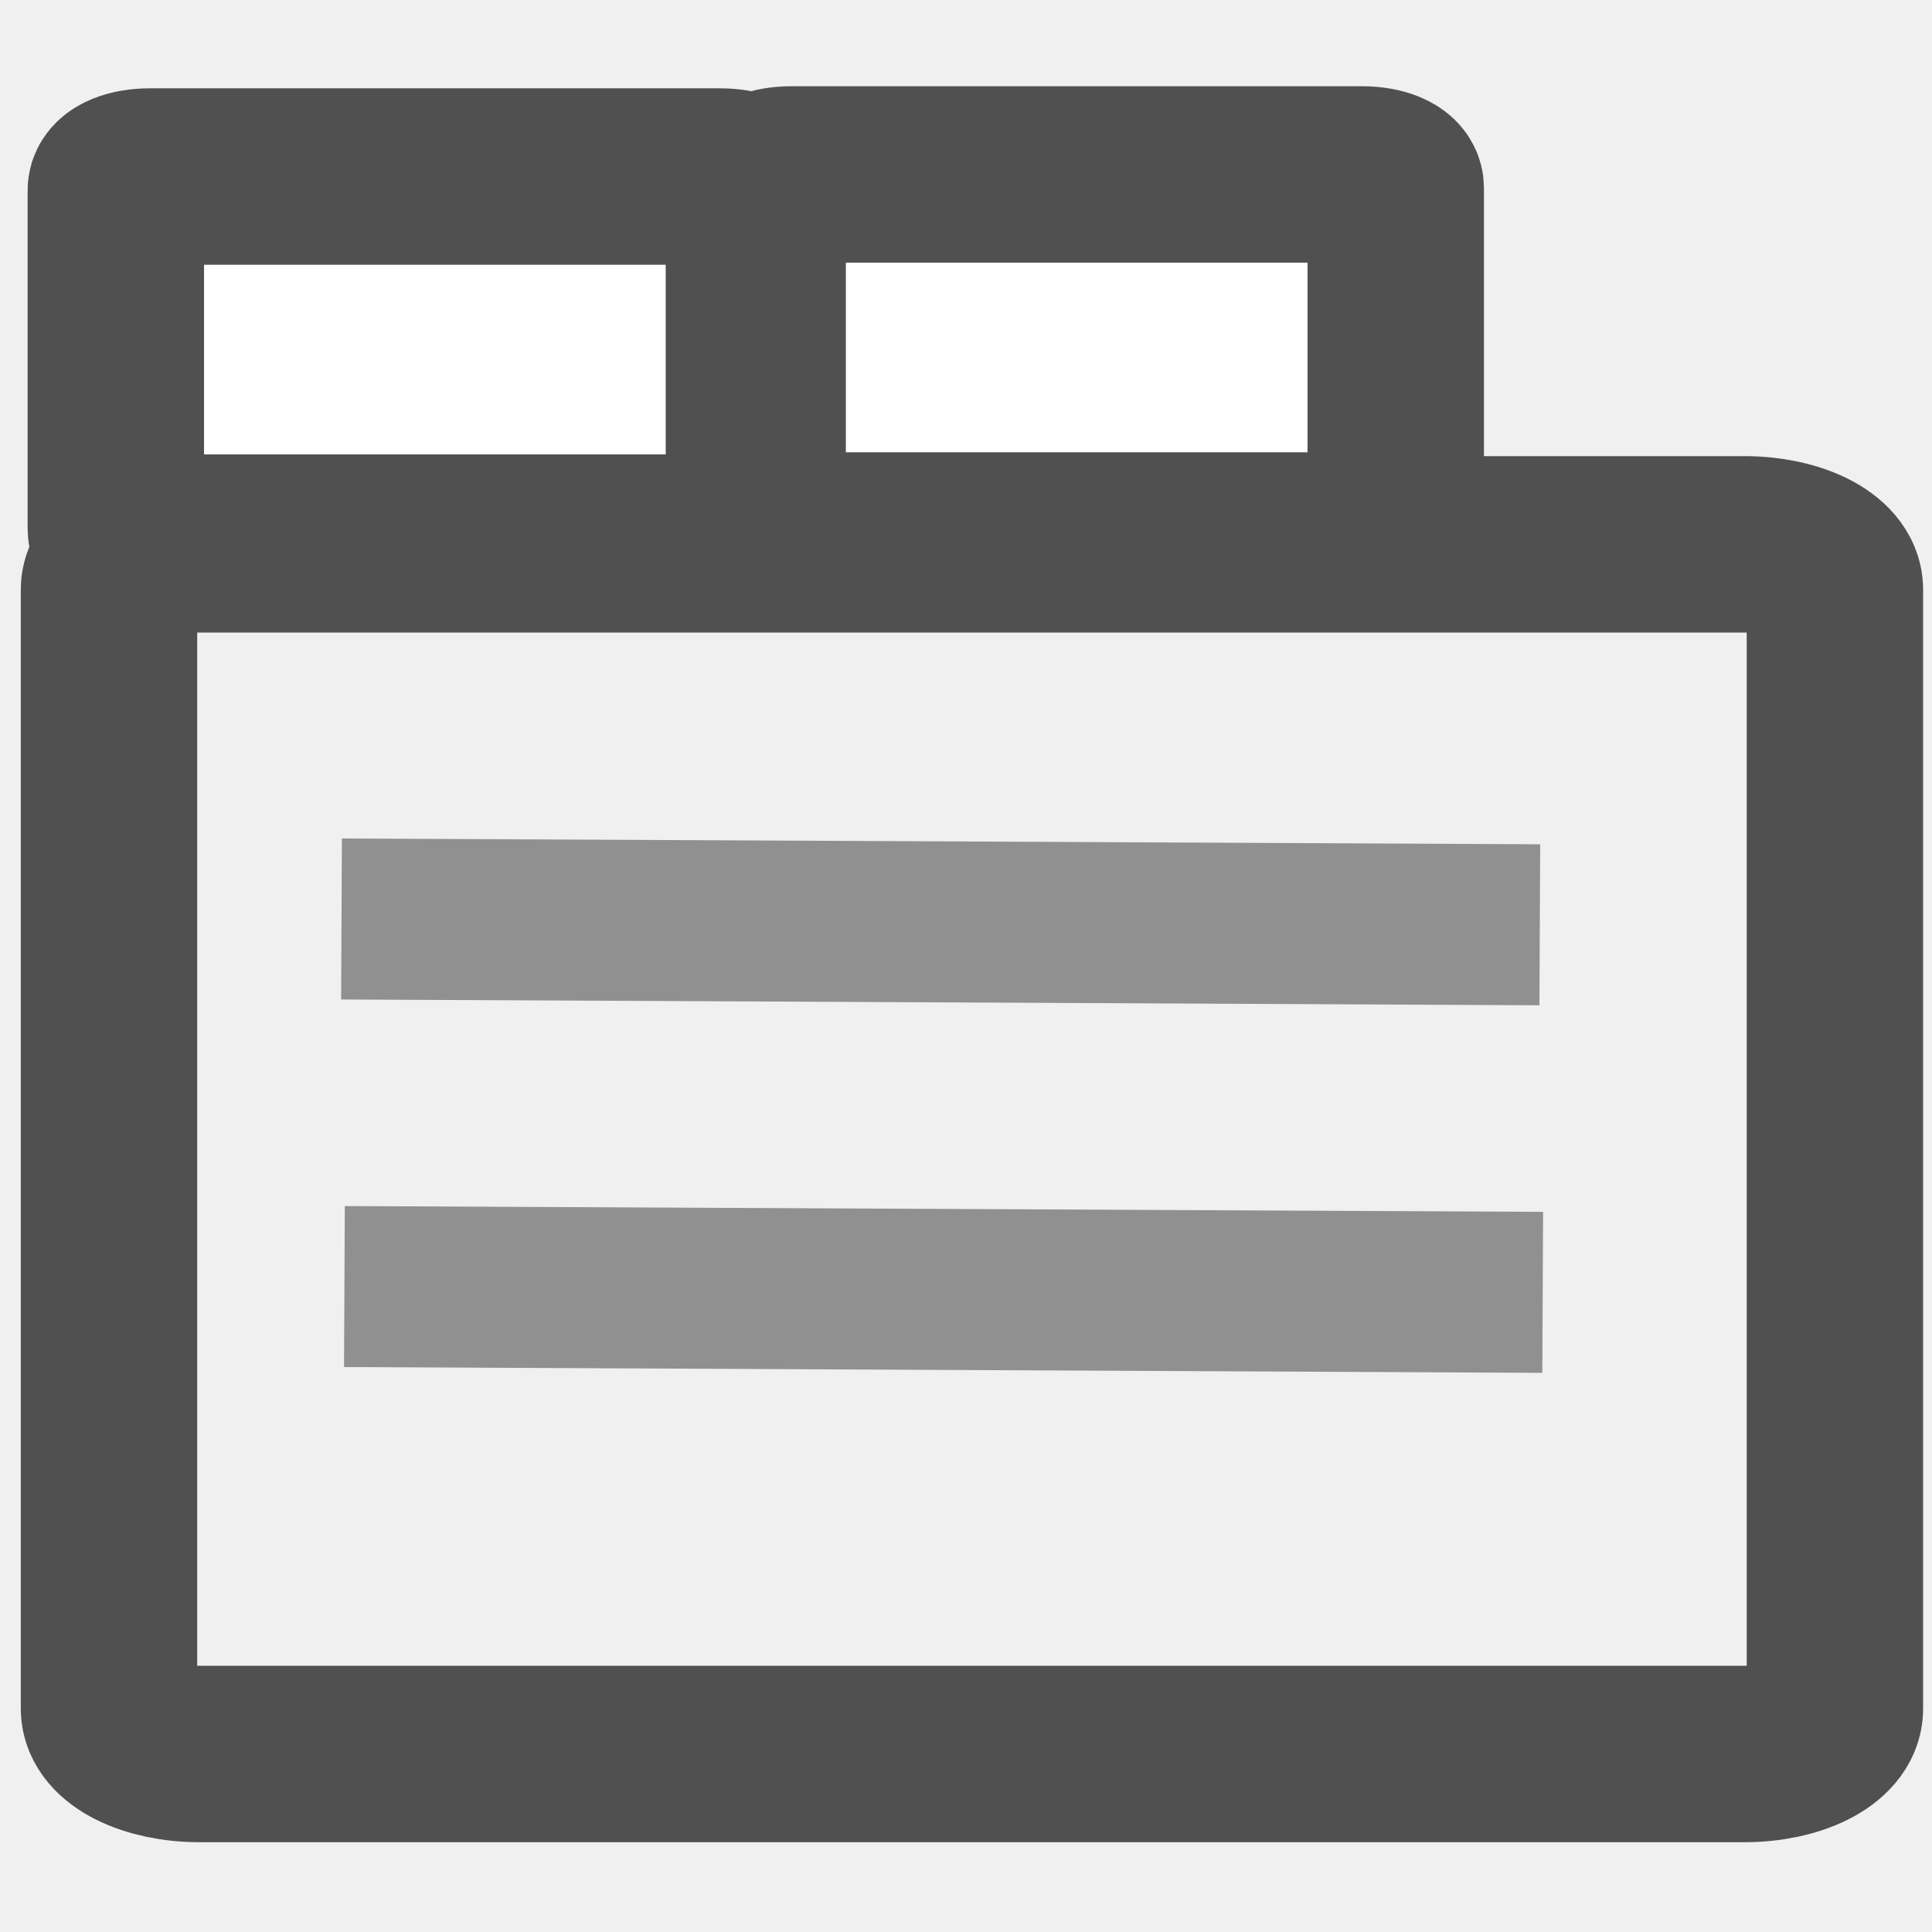
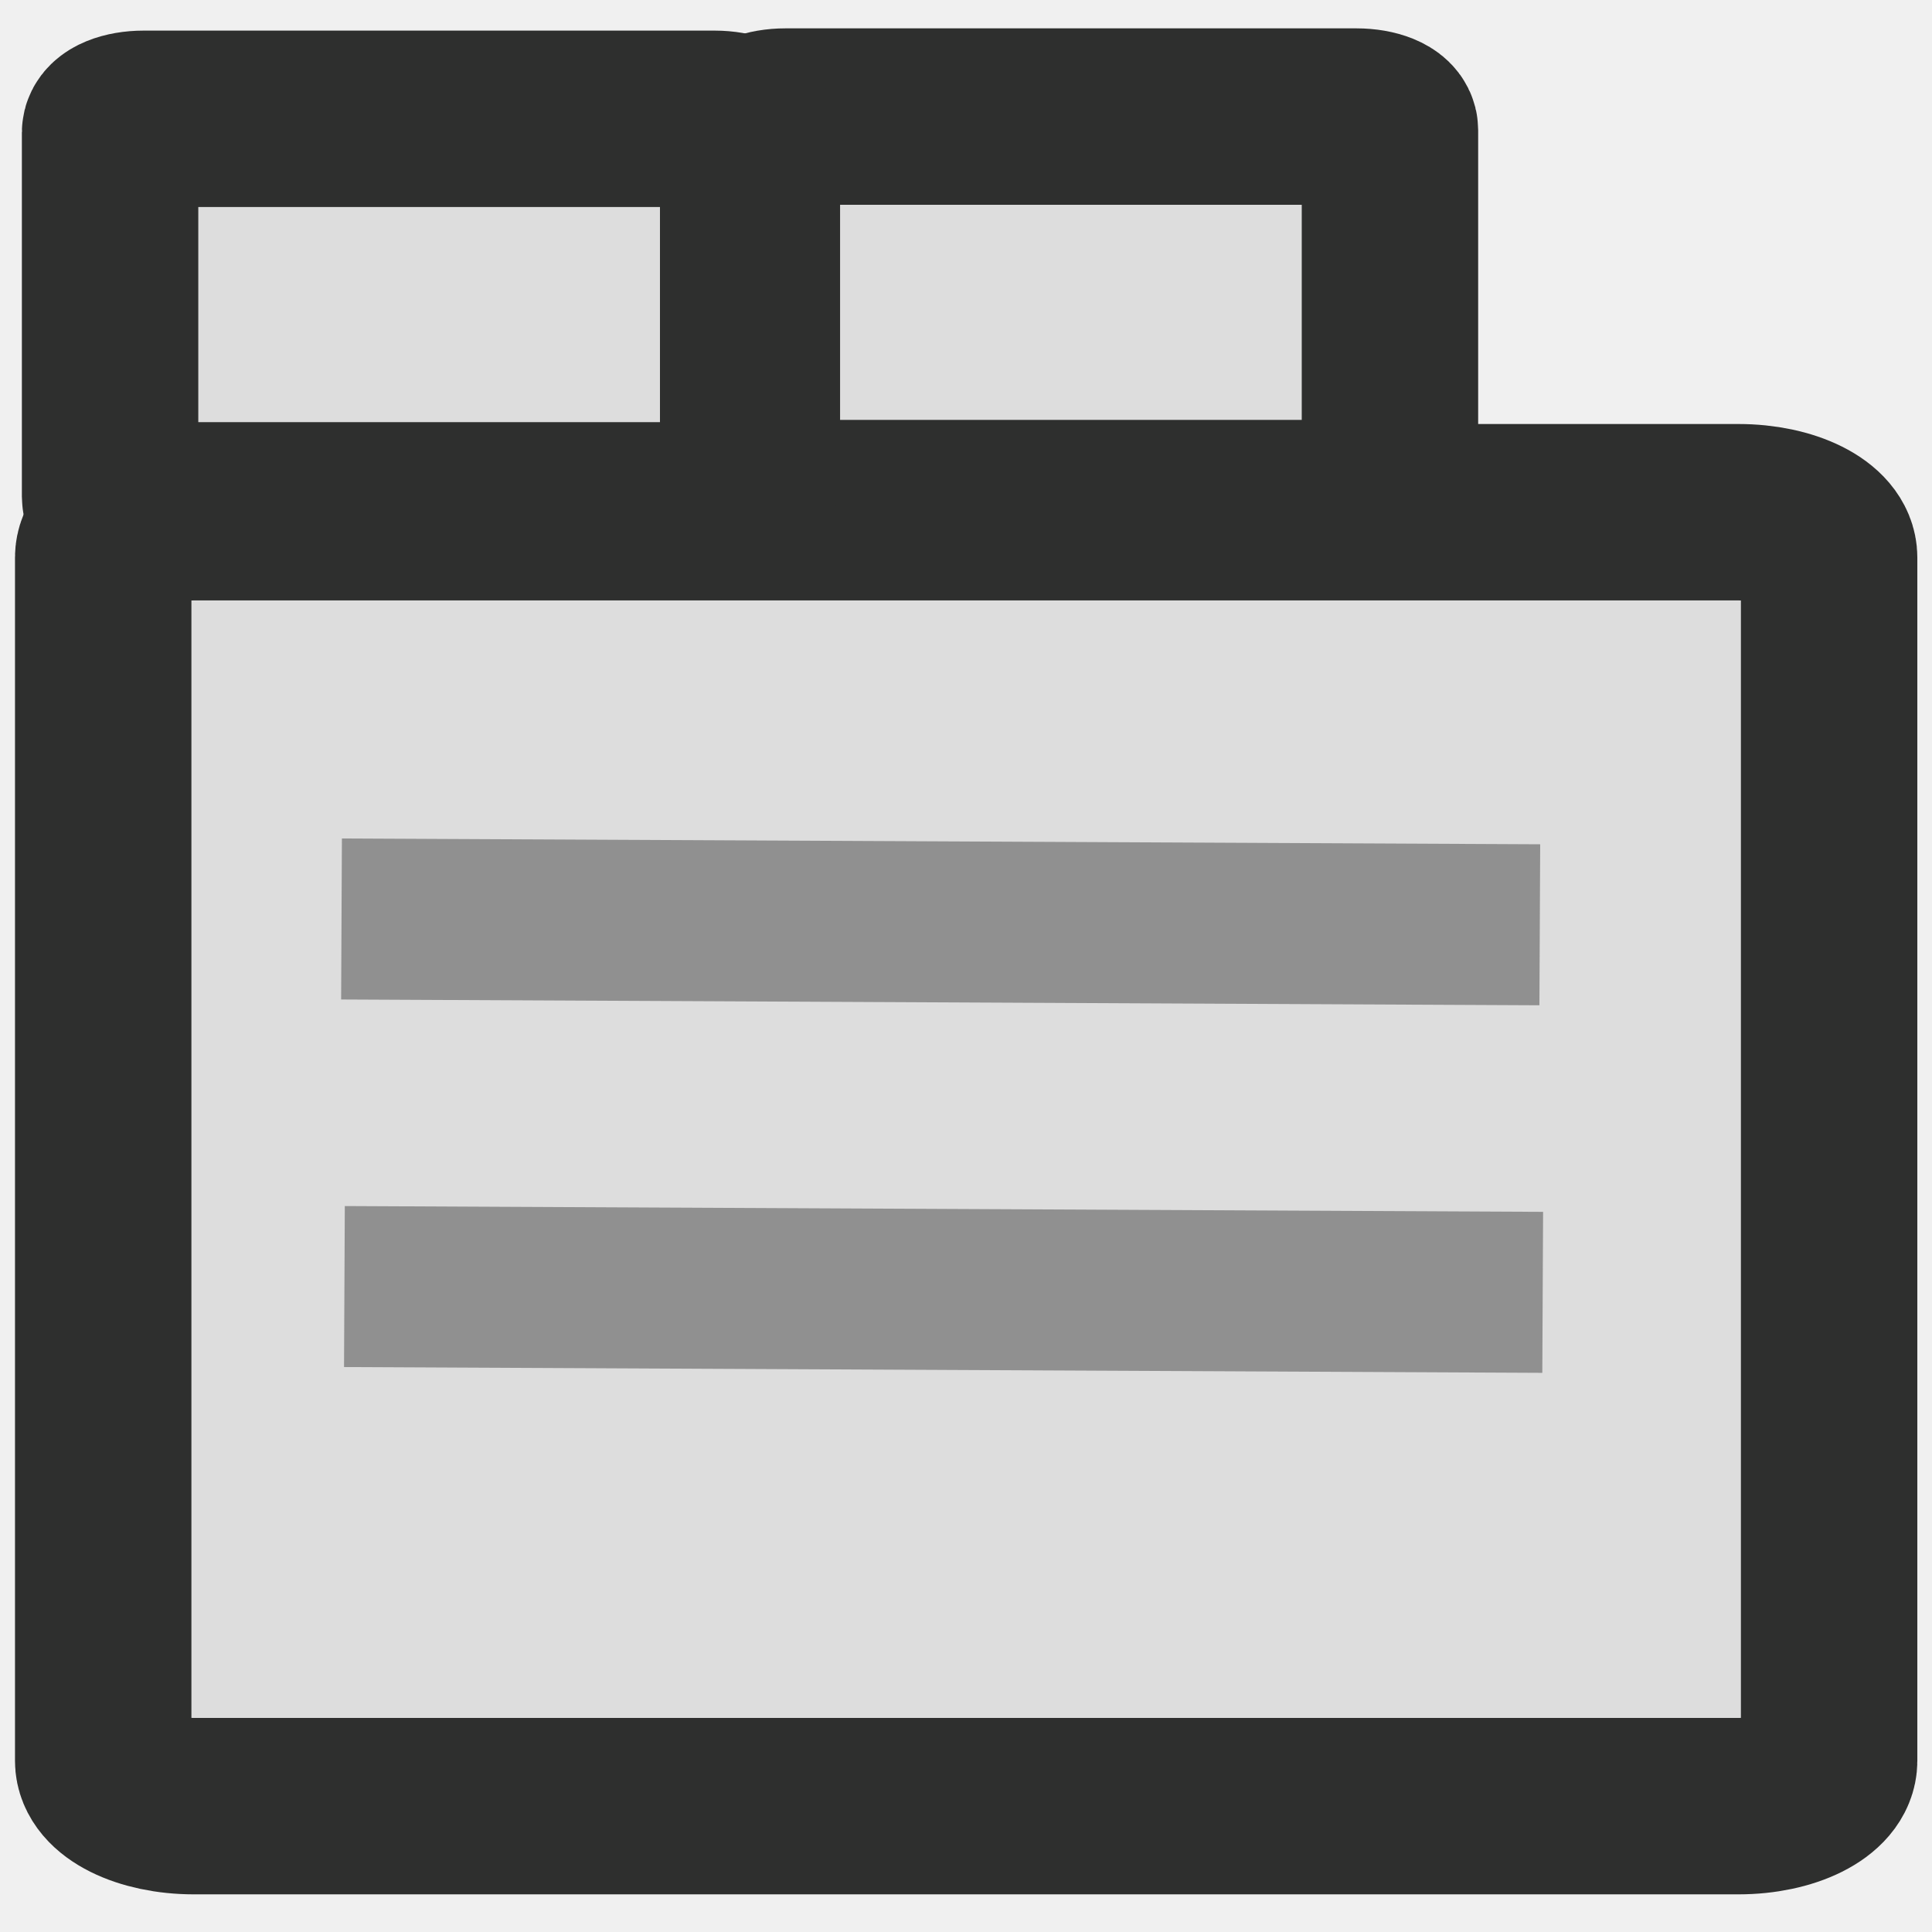
<svg xmlns="http://www.w3.org/2000/svg" xmlns:xlink="http://www.w3.org/1999/xlink" id="svg3082" height="48" width="48" version="1.1">
  <defs id="defs3084">
    <radialGradient id="radialGradient3847" xlink:href="#linearGradient5060" gradientUnits="userSpaceOnUse" cy="486.65" cx="605.71" gradientTransform="matrix(-2.7744,0,0,1.9697,112.76,-872.89)" r="117.14" />
    <linearGradient id="linearGradient5060">
      <stop id="stop5062" offset="0" />
      <stop id="stop5064" style="stop-opacity:0" offset="1" />
    </linearGradient>
    <radialGradient id="radialGradient3845" xlink:href="#linearGradient5060" gradientUnits="userSpaceOnUse" cy="486.65" cx="605.71" gradientTransform="matrix(2.7744,0,0,1.9697,-1891.6,-872.89)" r="117.14" />
    <linearGradient id="linearGradient3843" y2="609.51" gradientUnits="userSpaceOnUse" x2="302.86" gradientTransform="matrix(2.7744,0,0,1.9697,-1892.2,-872.89)" y1="366.65" x1="302.86">
      <stop id="stop5050" style="stop-opacity:0" offset="0" />
      <stop id="stop5056" offset=".5" />
      <stop id="stop5052" style="stop-opacity:0" offset="1" />
    </linearGradient>
    <linearGradient id="linearGradient2787" y2="39.924" gradientUnits="userSpaceOnUse" x2="21.78" gradientTransform="matrix(1.2424,0,0,1.1803,-7.0605,-5.1228)" y1="8.576" x1="21.866">
      <stop id="stop2783" style="stop-color:#505050" offset="0" />
      <stop id="stop6301" style="stop-color:#6e6e6e" offset=".132" />
      <stop id="stop2785" style="stop-color:#8c8c8c" offset="1" />
    </linearGradient>
    <linearGradient id="linearGradient3696" y2="15.044" gradientUnits="userSpaceOnUse" x2="16.075" gradientTransform="matrix(1.2581,0,0,1.1724,-7.4515,-4.6378)" y1="9.073" x1="16.034">
      <stop id="stop3692" style="stop-color:#fff" offset="0" />
      <stop id="stop3694" style="stop-color:#fff;stop-opacity:.469" offset="1" />
    </linearGradient>
    <linearGradient id="linearGradient5220" y2="47.273" gradientUnits="userSpaceOnUse" x2="24.139" gradientTransform="matrix(0.53643,0,0,0.5332,-15.688,50.169)" y1="-9.801" x1="24.139">
      <stop id="stop4224" style="stop-color:#fff" offset="0" />
      <stop id="stop4226" style="stop-color:#fff;stop-opacity:0" offset="1" />
    </linearGradient>
    <linearGradient id="linearGradient5218" y2="32.485" gradientUnits="userSpaceOnUse" x2="24.104" gradientTransform="matrix(0.89305,0,0,0.88766,-24.247,42.161)" y1="15.169" x1="24.104">
      <stop id="stop2266" style="stop-color:#d7e866" offset="0" />
      <stop id="stop2268" style="stop-color:#8cab2a" offset="1" />
    </linearGradient>
    <linearGradient id="linearGradient4168">
      <stop id="stop4170" style="stop-color:#f8cd70" offset="0" />
      <stop id="stop4172" style="stop-color:#cc9110" offset="1" />
    </linearGradient>
    <radialGradient id="radialGradient6431" xlink:href="#linearGradient4168" gradientUnits="userSpaceOnUse" cy="9.966" cx="40.128" gradientTransform="matrix(1.872542,2.2104462e-6,-2.2597502e-6,1.914172,-42.64167,-9.577299)" r="1.061" />
    <radialGradient id="radialGradient6439" xlink:href="#linearGradient4168" gradientUnits="userSpaceOnUse" cy="9.966" cx="40.128" gradientTransform="matrix(1.872542,2.2596317e-6,-2.2597502e-6,1.872532,-38.64167,-9.162052)" r="1.061" />
    <radialGradient id="radialGradient6447" xlink:href="#linearGradient4168" gradientUnits="userSpaceOnUse" cy="9.966" cx="40.128" gradientTransform="matrix(1.872542,-1.5977311e-7,1.5266289e-7,1.78925,-34.64167,-8.331556)" r="1.061" />
    <linearGradient id="linearGradient6463" y2="40" gradientUnits="userSpaceOnUse" x2="24" y1="13" x1="24">
      <stop id="stop6459" style="stop-color:#fff;stop-opacity:.941" offset="0" />
      <stop id="stop6461" style="stop-color:#fff;stop-opacity:.706" offset="1" />
    </linearGradient>
  </defs>
-   <rect style="opacity:1;fill:#ffffff;fill-opacity:1;fill-rule:evenodd;stroke:#505050;stroke-width:4.383;stroke-linecap:round;stroke-linejoin:miter;stroke-miterlimit:4;stroke-dasharray:none;stroke-dashoffset:0;stroke-opacity:1" id="rect961-3-6-7-5" width="15.853" height="9.095" x="18.824" y="4.334" rx="0.833" ry="0.341" />
-   <rect style="opacity:1;fill:#000000;fill-opacity:0;fill-rule:evenodd;stroke:#505050;stroke-width:4.383;stroke-linecap:round;stroke-linejoin:miter;stroke-miterlimit:4;stroke-dasharray:none;stroke-dashoffset:0;stroke-opacity:1" id="rect961-3-6" width="42.88" height="30.054" x="2.708" y="13.524" rx="2.254" ry="1.125" />
-   <rect style="opacity:1;fill:#ffffff;fill-opacity:1;fill-rule:evenodd;stroke:#505050;stroke-width:4.383;stroke-linecap:round;stroke-linejoin:miter;stroke-miterlimit:4;stroke-dasharray:none;stroke-dashoffset:0;stroke-opacity:1" id="rect961-3-6-7" width="15.853" height="9.095" x="2.878" y="4.386" rx="0.833" ry="0.341" />
+   <rect style="opacity:1;fill:#dddddd;fill-opacity:1;fill-rule:evenodd;stroke:#2e2f2e;stroke-width:4.383;stroke-linecap:round;stroke-linejoin:miter;stroke-miterlimit:4;stroke-dasharray:none;stroke-dashoffset:0;stroke-opacity:1" id="rect961-3-6-7-5" width="15.853" height="9.728" x="18.68" y="2.896" rx="0.833" ry="0.341" />
+   <rect style="opacity:1;fill:#dddddd;fill-opacity:1;fill-rule:evenodd;stroke:#2e2f2e;stroke-width:4.383;stroke-linecap:round;stroke-linejoin:miter;stroke-miterlimit:4;stroke-dasharray:none;stroke-dashoffset:0;stroke-opacity:1" id="rect961-3-6" width="42.88" height="32.147" x="2.564" y="12.726" rx="2.254" ry="1.125" />
+   <rect style="opacity:1;fill:#dddddd;fill-opacity:1;fill-rule:evenodd;stroke:#2e2f2e;stroke-width:4.383;stroke-linecap:round;stroke-linejoin:miter;stroke-miterlimit:4;stroke-dasharray:none;stroke-dashoffset:0;stroke-opacity:1" id="rect961-3-6-7" width="15.853" height="9.728" x="2.735" y="2.952" rx="0.833" ry="0.341" />
  <path style="fill:none;fill-rule:evenodd;stroke:#909090;stroke-width:4;stroke-linecap:butt;stroke-linejoin:miter;stroke-miterlimit:4;stroke-dasharray:none;stroke-opacity:1" d="M 8.485,22.832 38.256,22.976" id="path1023" />
  <path style="fill:none;fill-rule:evenodd;stroke:#909090;stroke-width:4;stroke-linecap:butt;stroke-linejoin:miter;stroke-miterlimit:4;stroke-dasharray:none;stroke-opacity:1" d="M 8.557,31.964 38.328,32.108" id="path1023-3" />
</svg>
